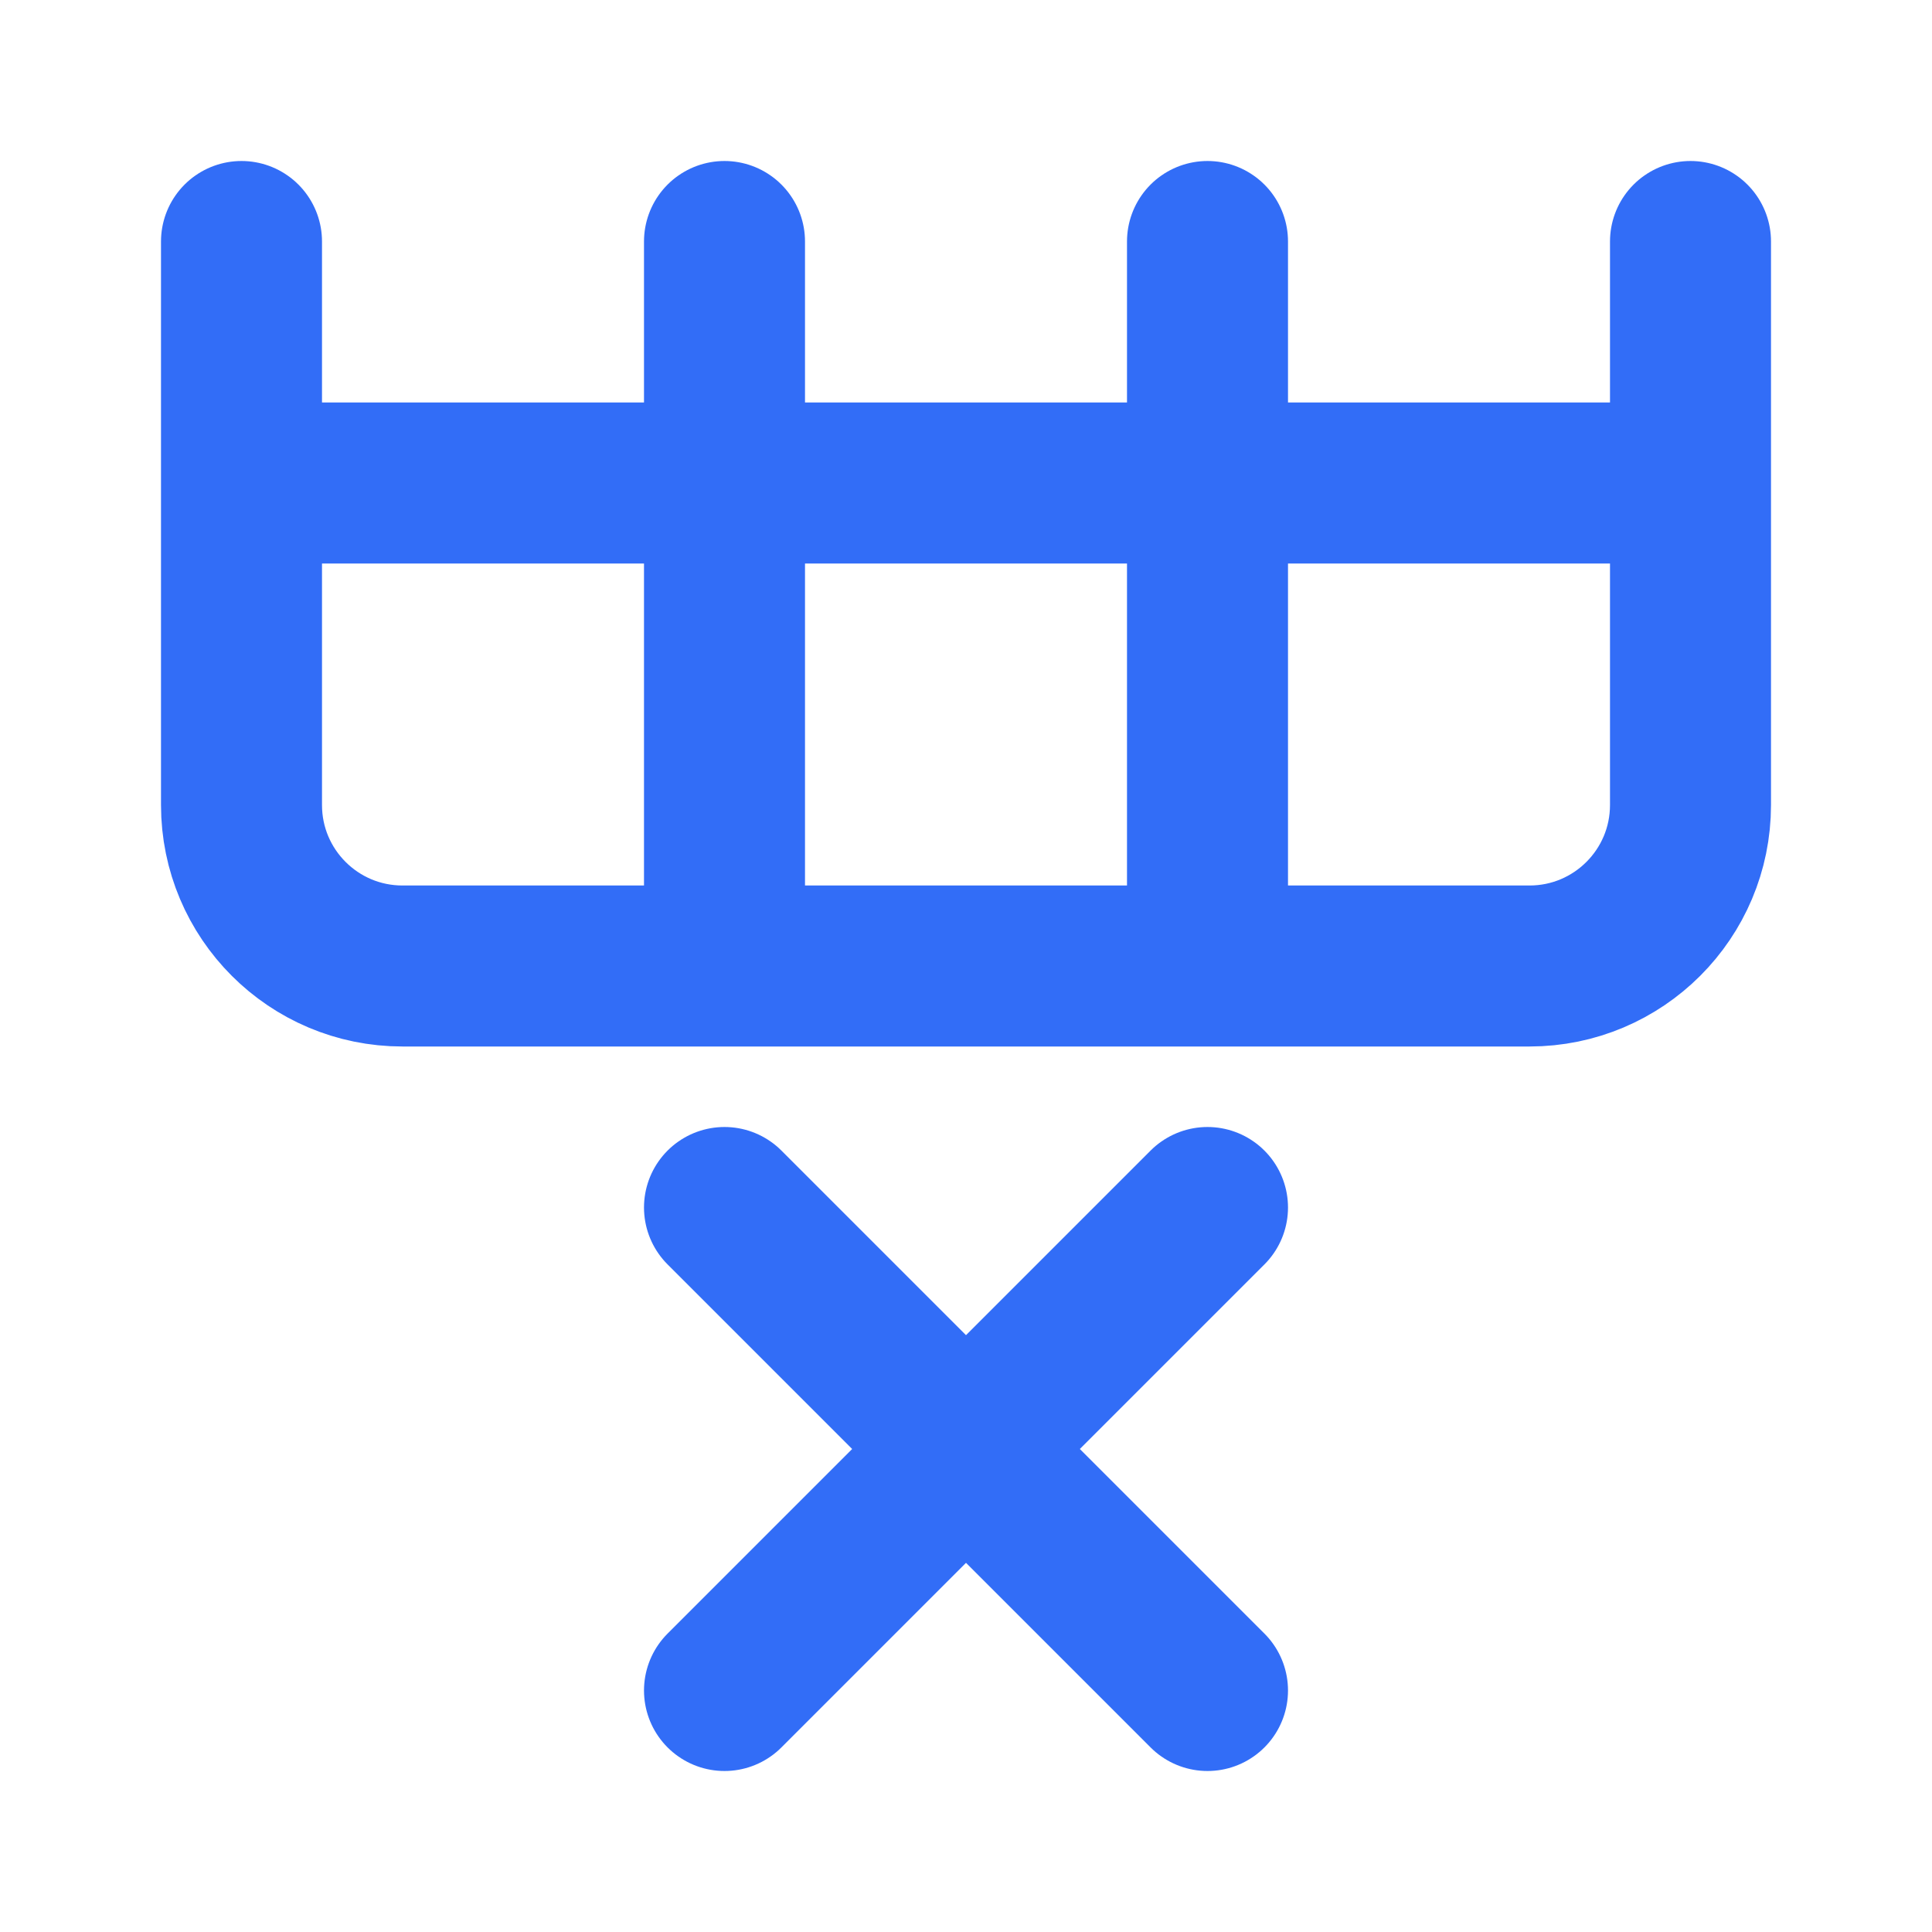
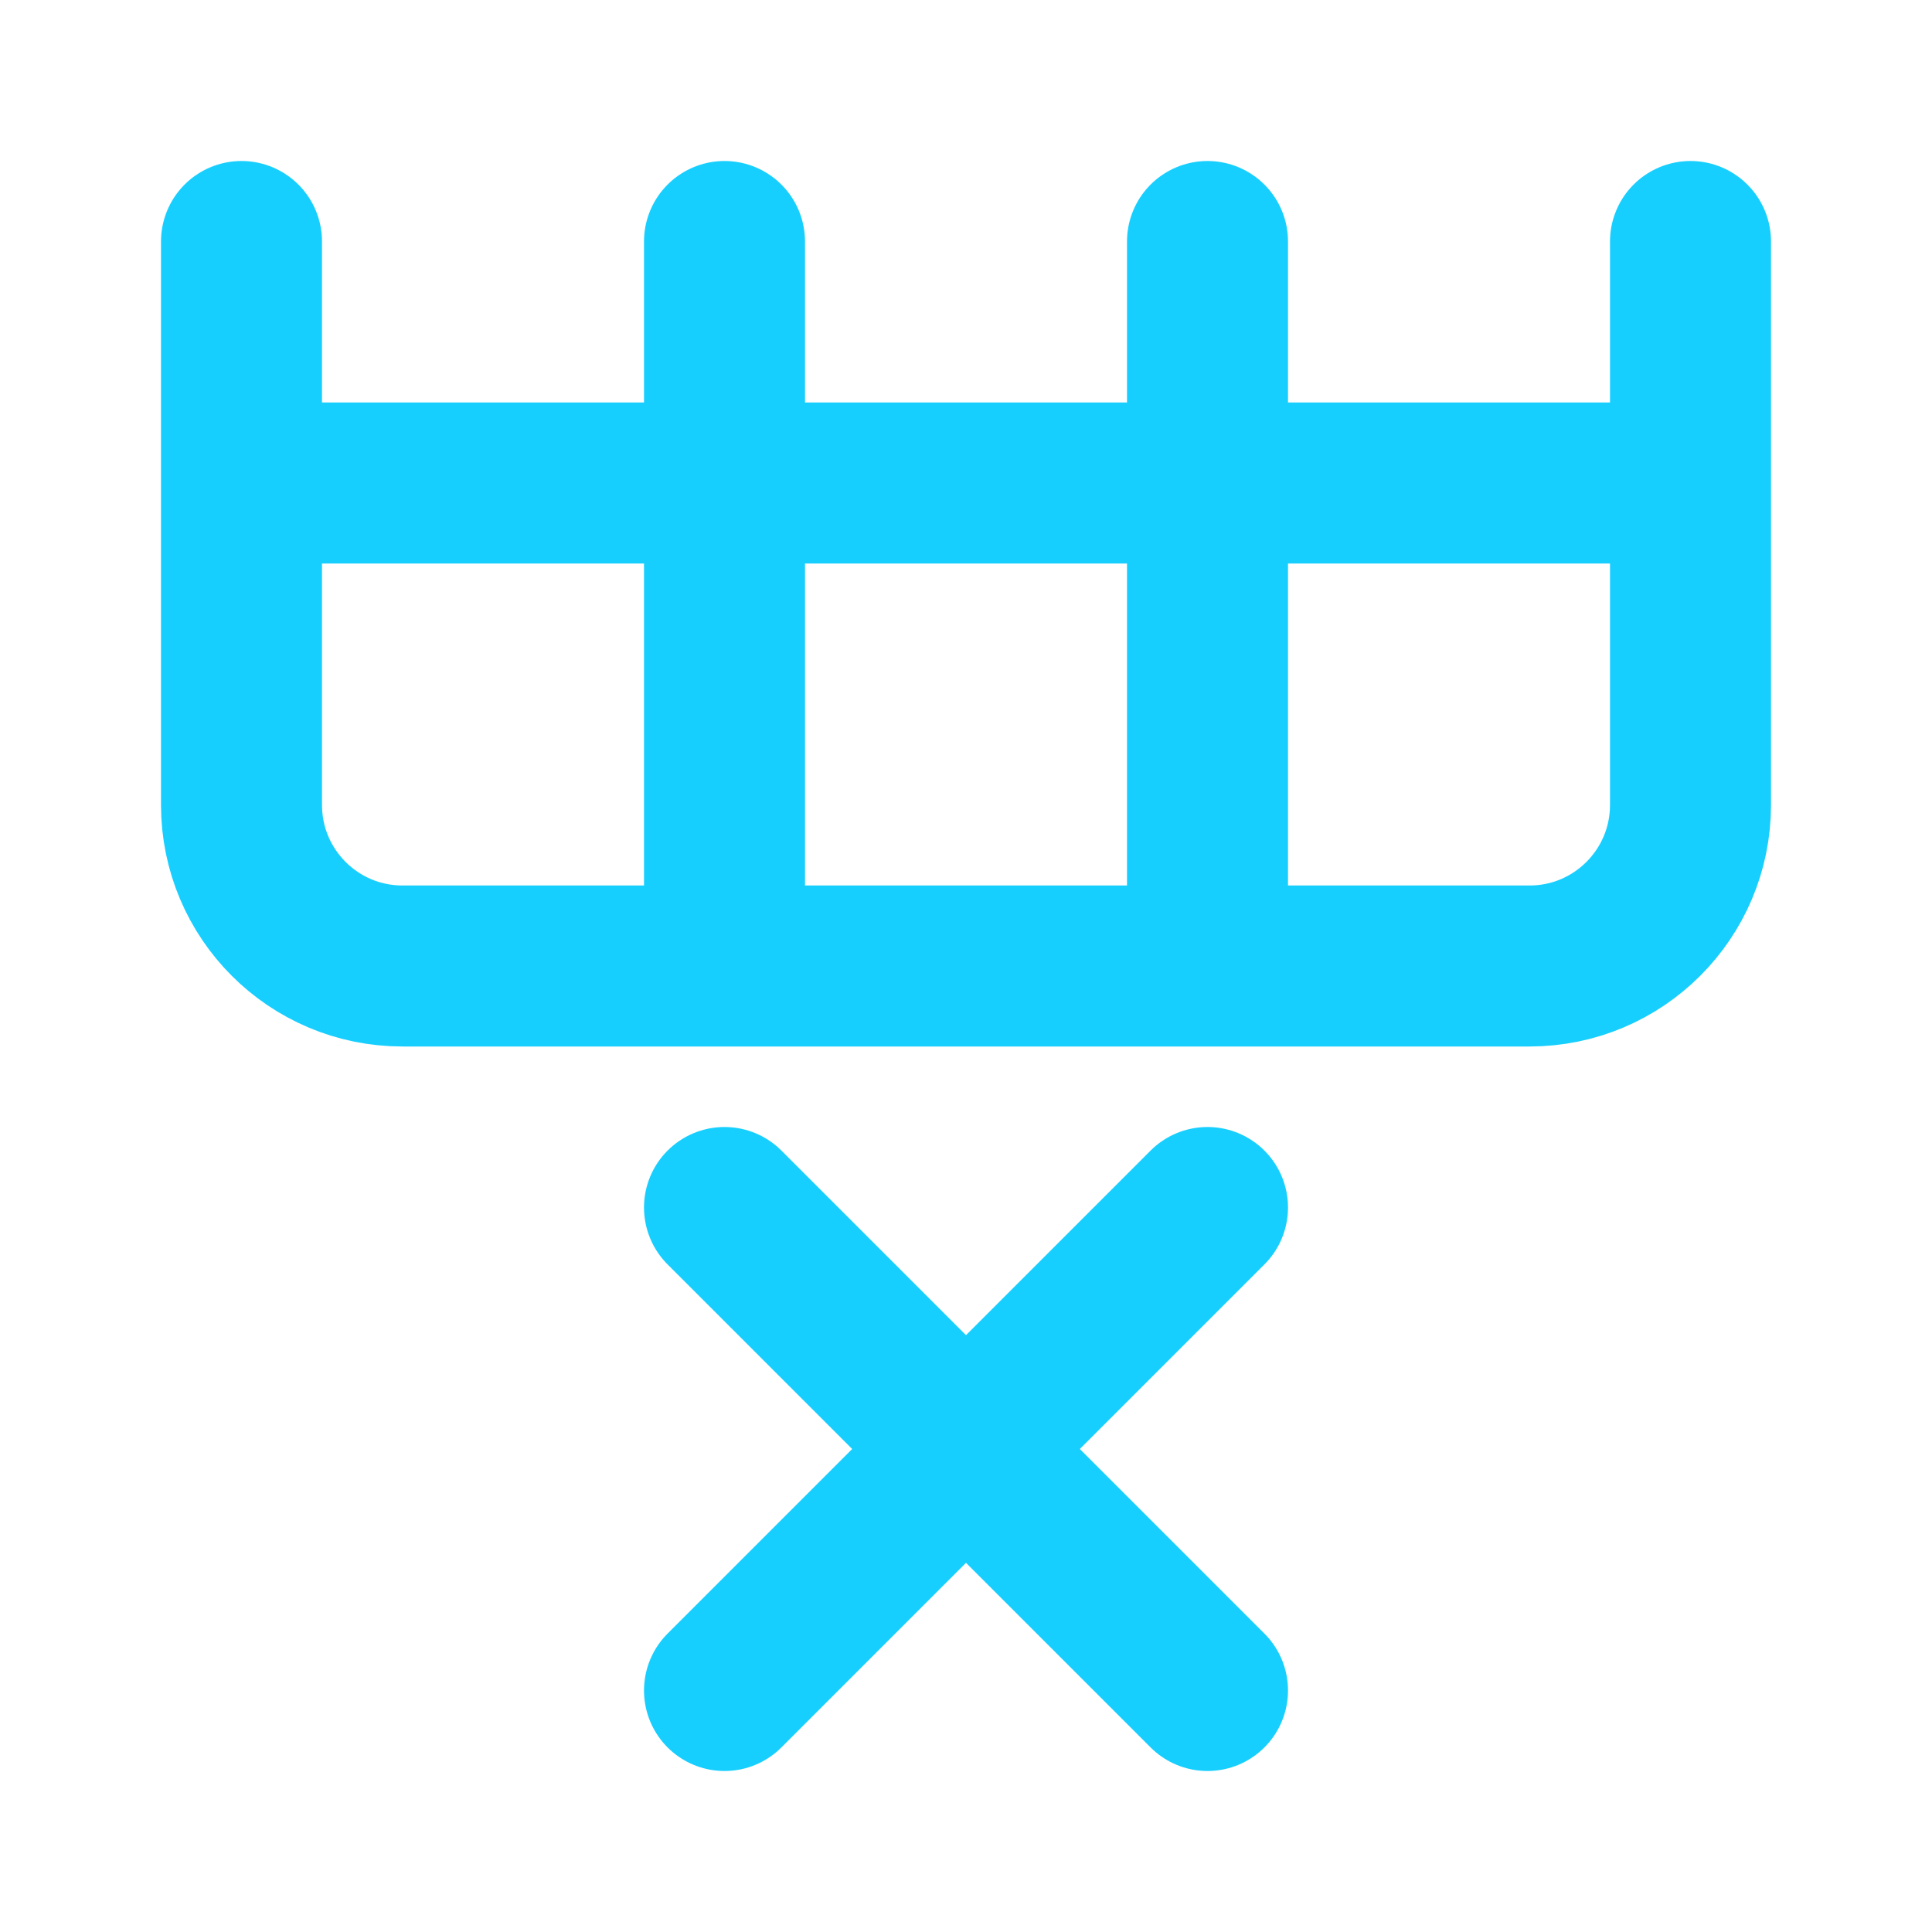
<svg xmlns="http://www.w3.org/2000/svg" width="24" height="24" viewBox="0 0 24 24">
-   <path fill="none" stroke="#326DF7" stroke-linecap="round" stroke-linejoin="round" stroke-width="2" d="M3 3v3m18-3v3m0 0v4a2 2 0 0 1-2 2H9m12-6H9M3 6v4a2 2 0 0 0 2 2h4M3 6h6m0-3v3m0 0v6m6-9v9m-6 3l3 3m0 0l3 3m-3-3l3-3m-3 3l-3 3" />
+   <path fill="none" stroke="#17CFFF" stroke-linecap="round" stroke-linejoin="round" stroke-width="2" d="M3 3v3m18-3v3m0 0v4a2 2 0 0 1-2 2H9m12-6H9M3 6v4a2 2 0 0 0 2 2h4M3 6h6m0-3v3m0 0v6m6-9v9m-6 3l3 3m0 0l3 3m-3-3l3-3m-3 3l-3 3" />
</svg>
